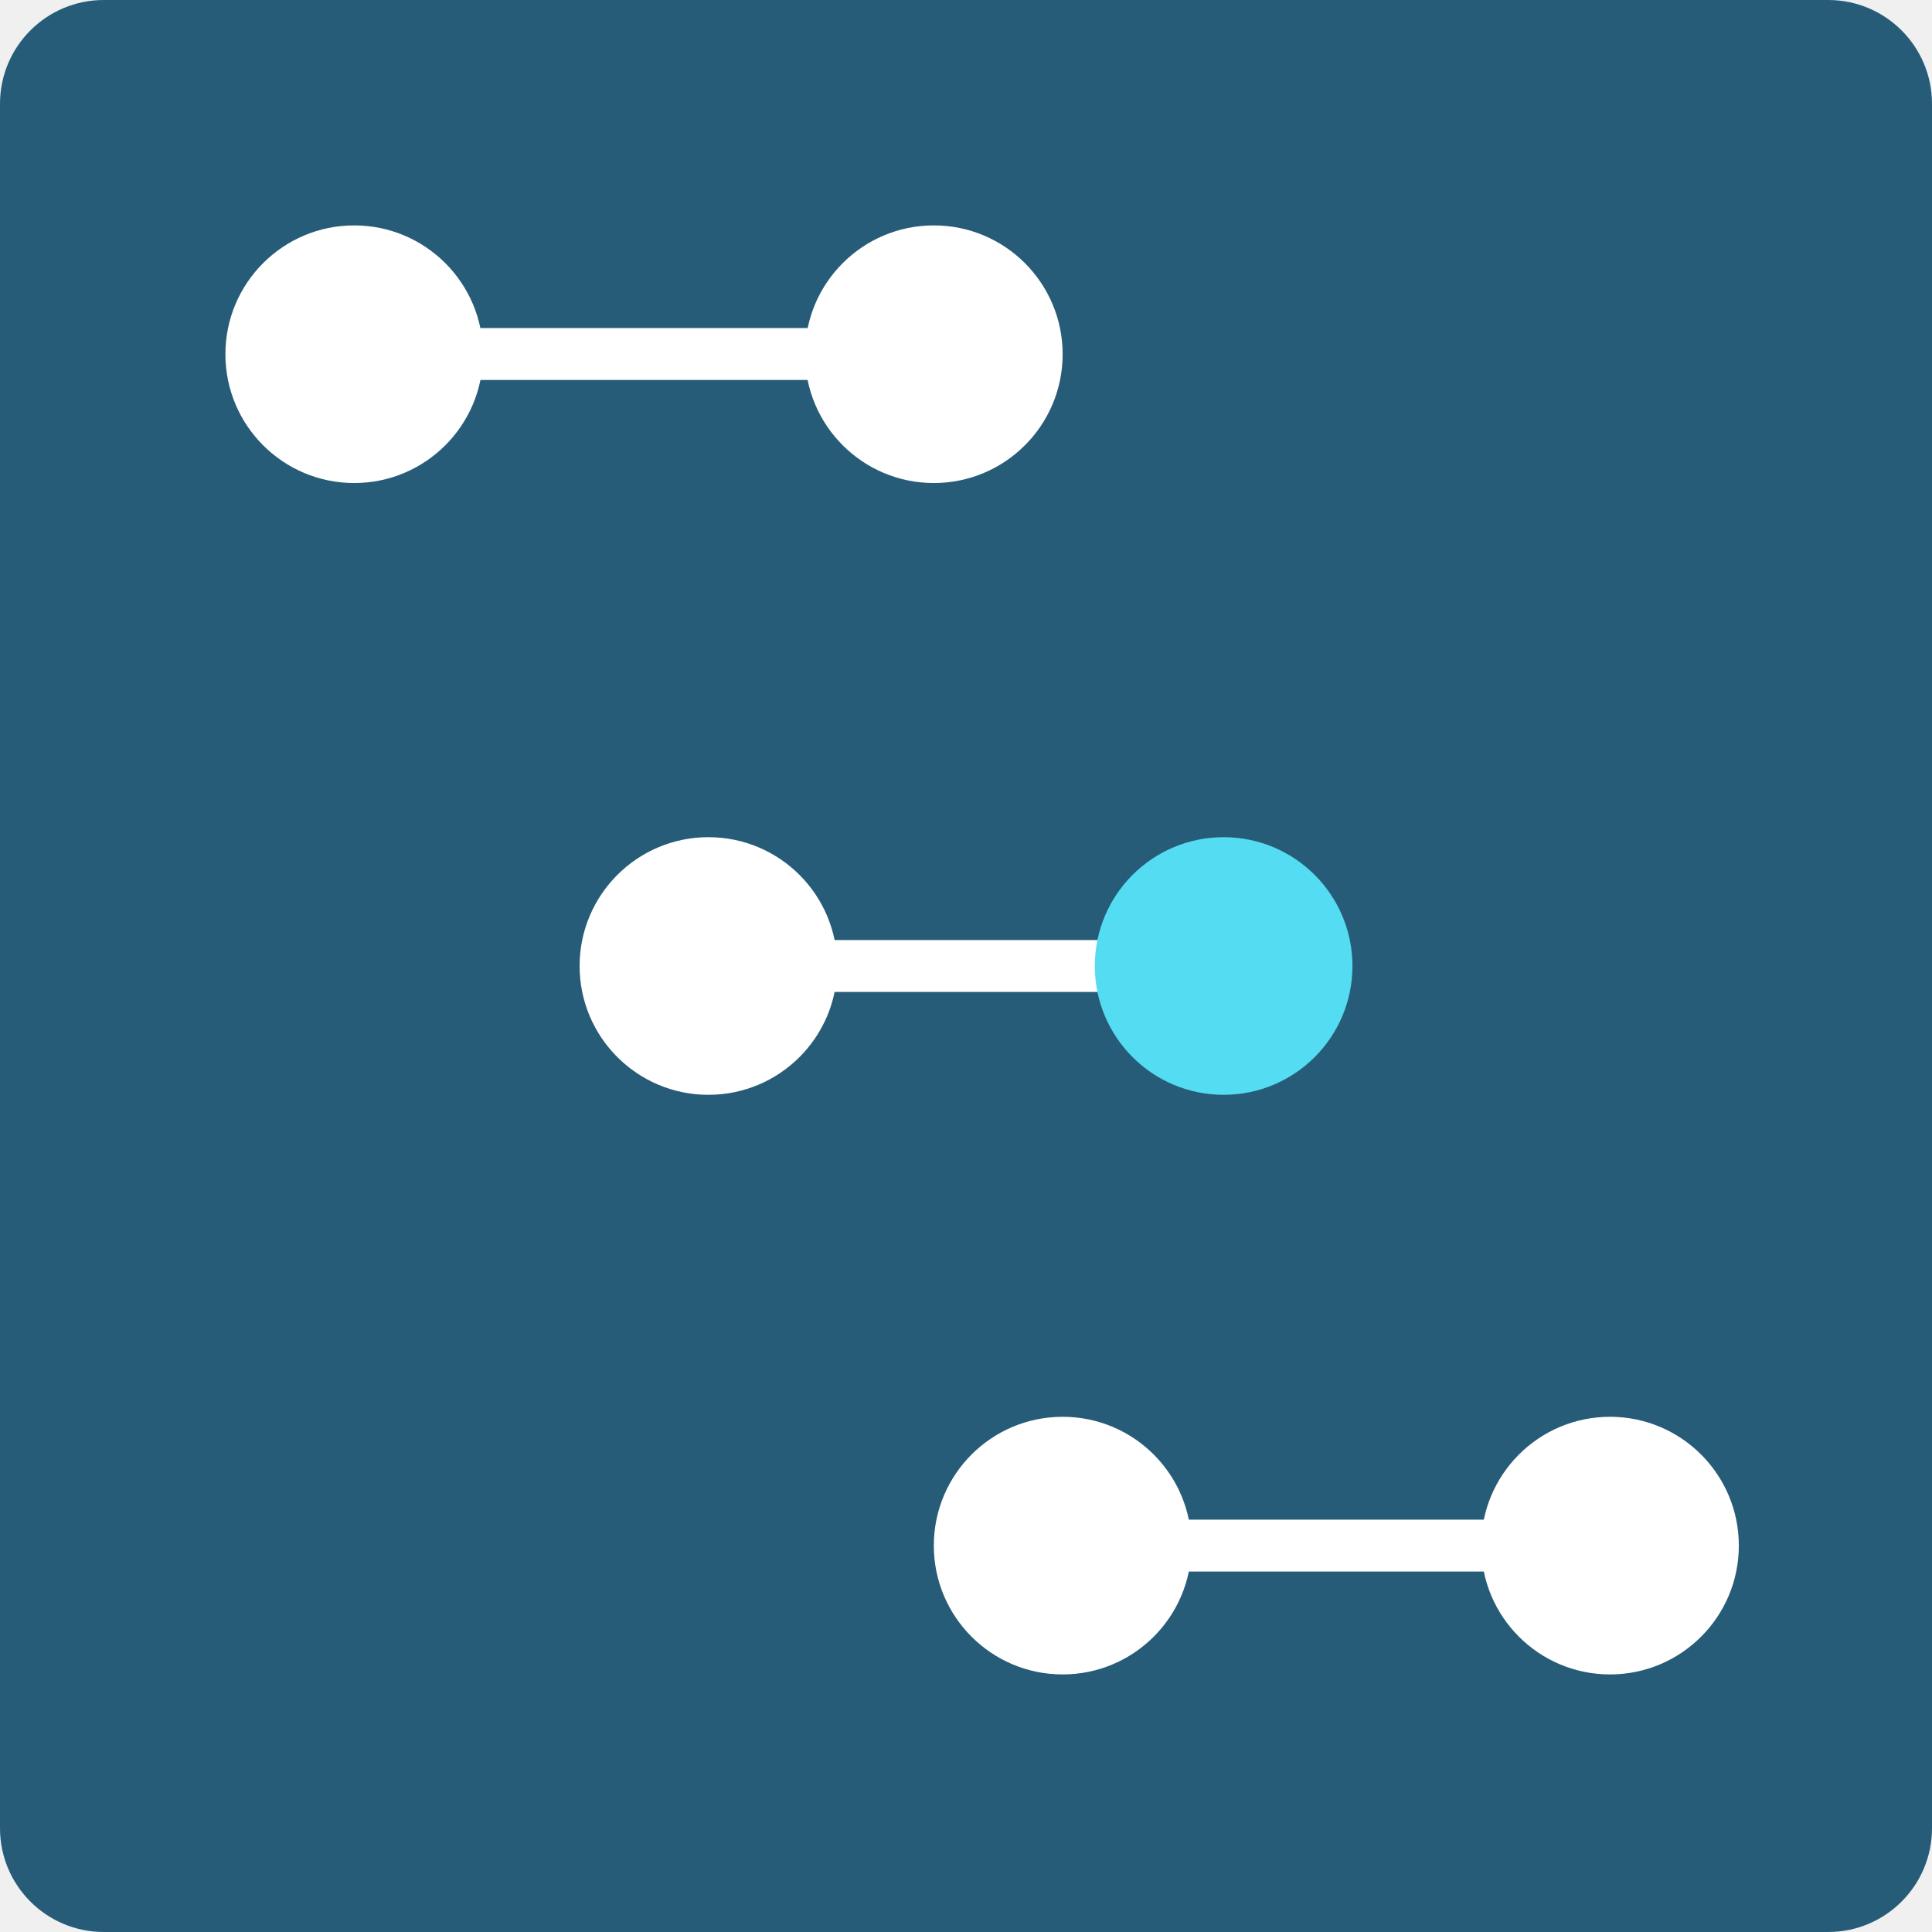
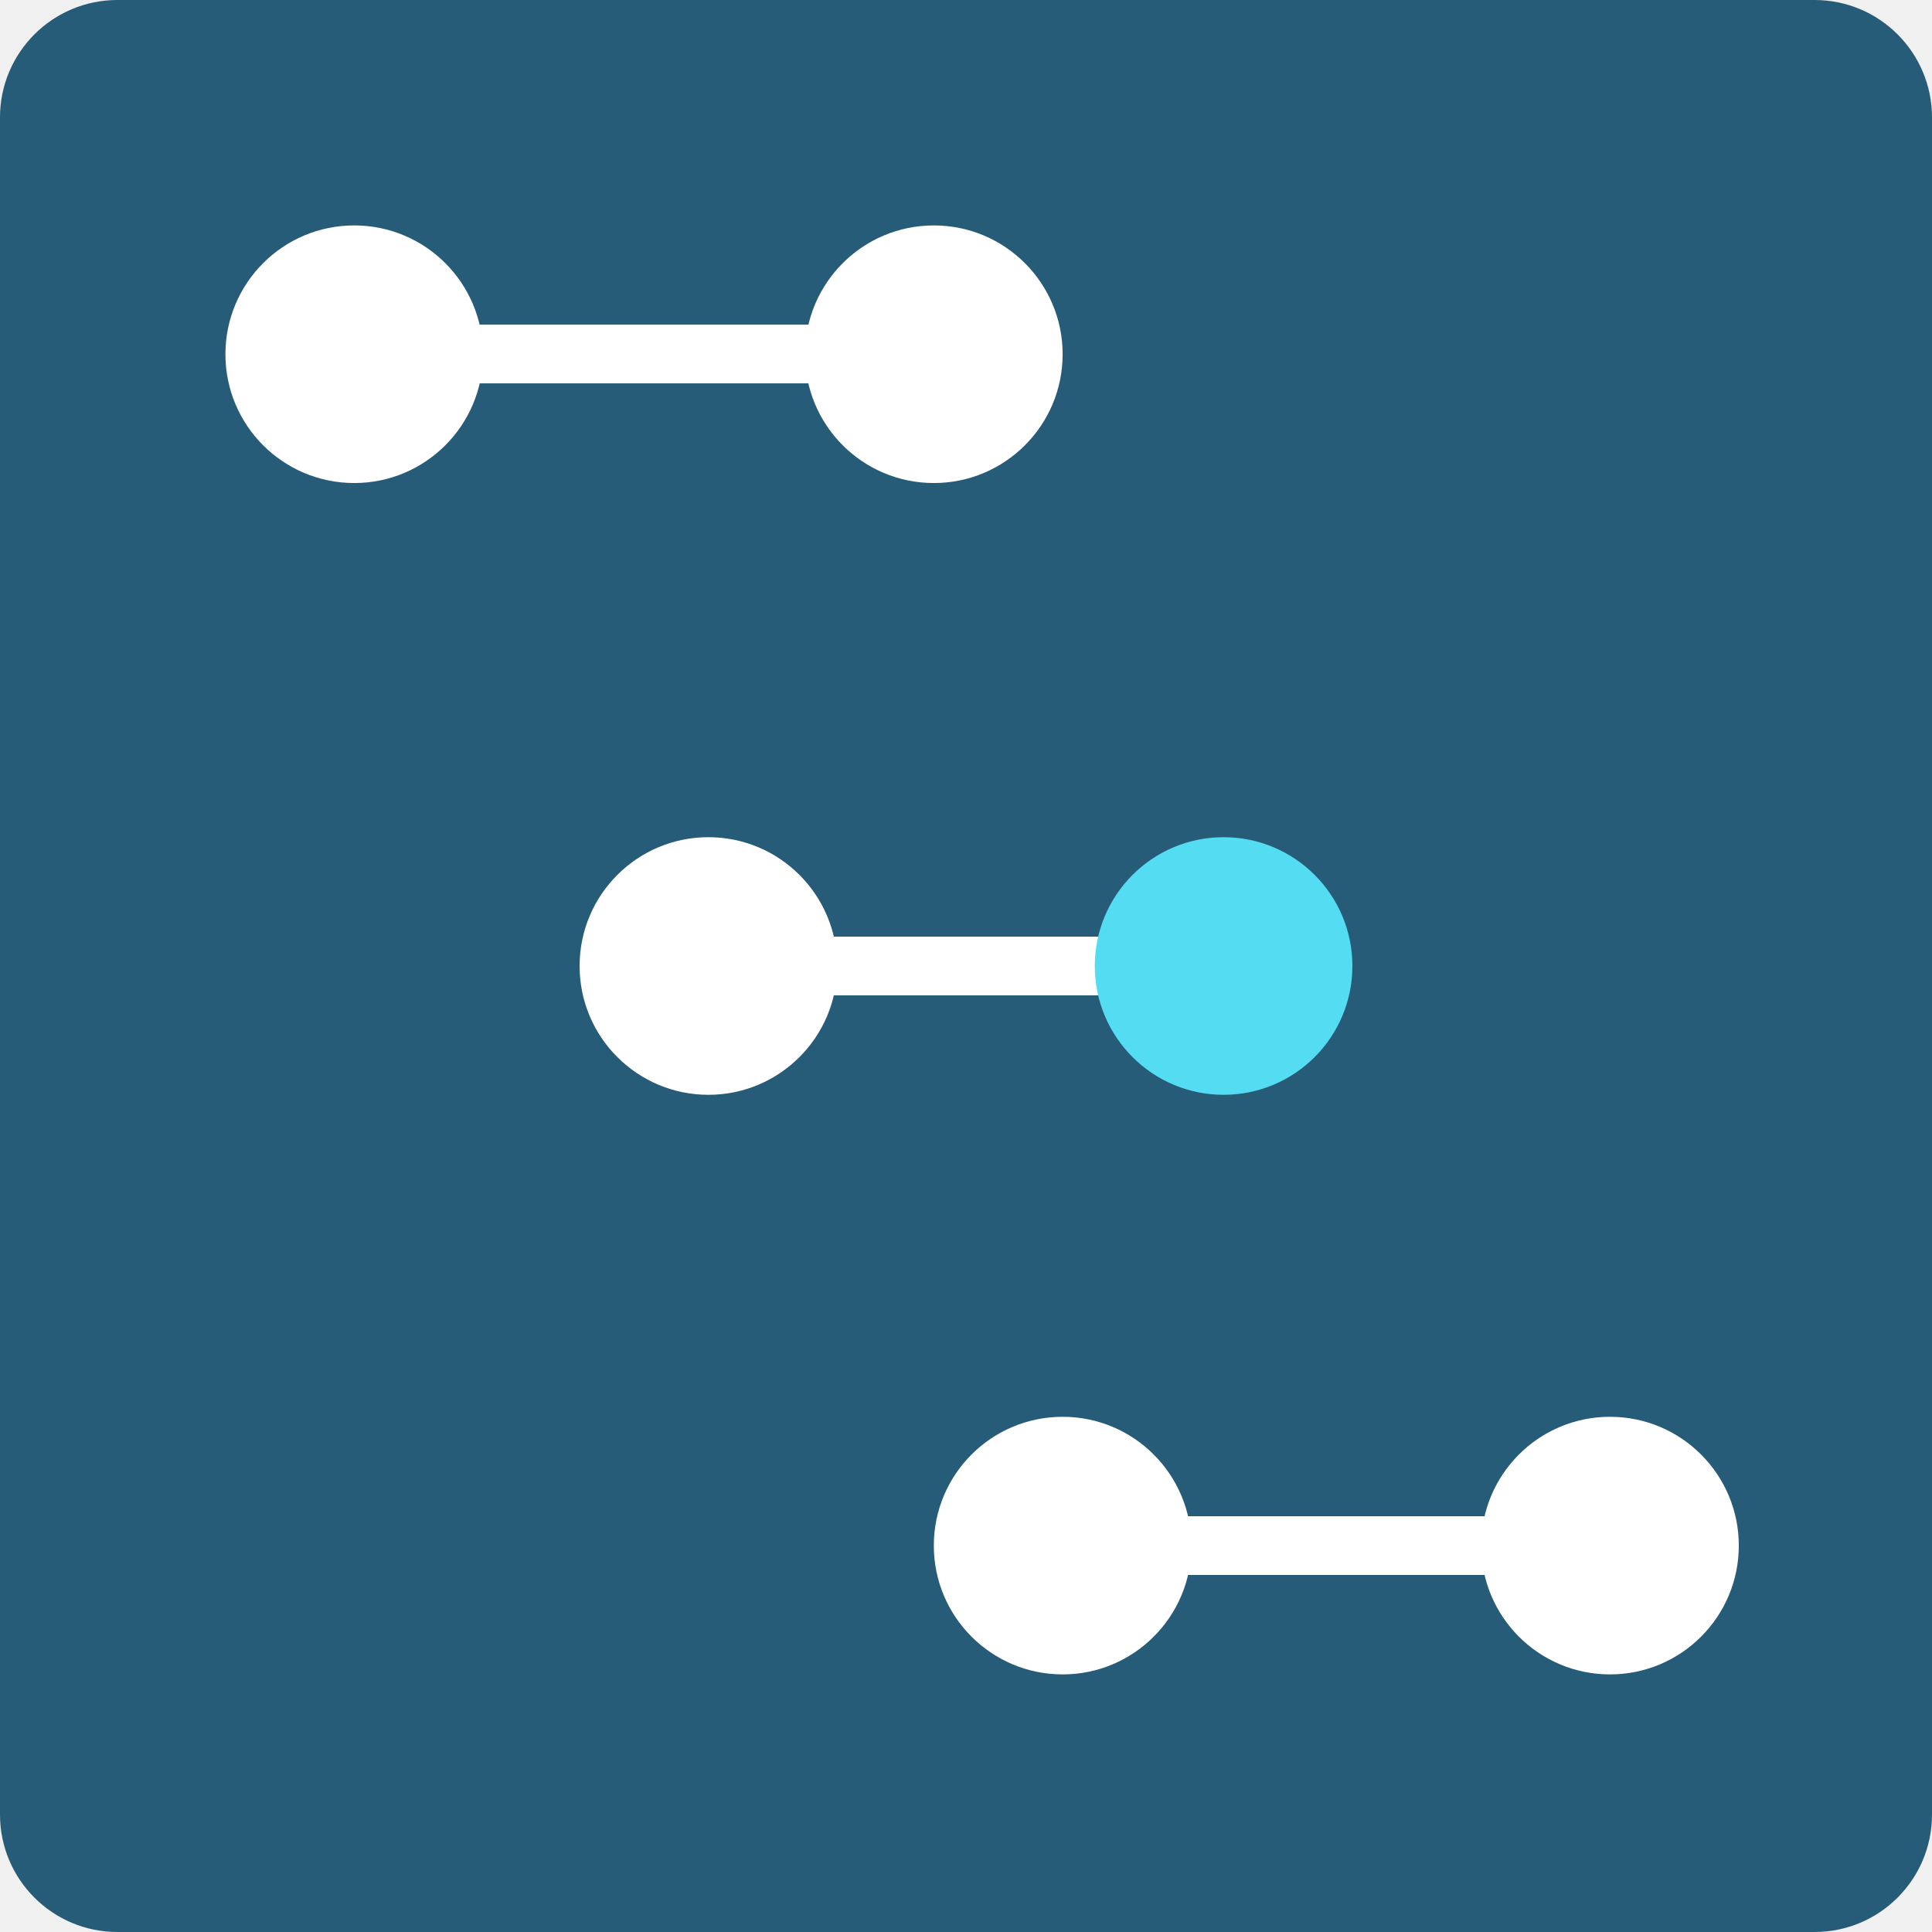
- <svg xmlns="http://www.w3.org/2000/svg" id="Visualizer_Icon" data-name="Visualizer Icon" width="37.226" height="37.226" viewBox="0 0 37.226 37.226">
-   <g id="Group_313" data-name="Group 313" transform="translate(0 0)">
-     <rect id="Rectangle_461" data-name="Rectangle 461" width="37.226" height="37.226" rx="2" fill="#275c78" />
-     <ellipse id="Ellipse_131" data-name="Ellipse 131" cx="2.482" cy="2.482" rx="2.482" ry="2.482" transform="translate(4.343 4.343)" fill="#fff" />
-     <ellipse id="Ellipse_132" data-name="Ellipse 132" cx="2.482" cy="2.482" rx="2.482" ry="2.482" transform="translate(15.511 4.343)" fill="#fff" />
-     <ellipse id="Ellipse_131-2" data-name="Ellipse 131" cx="2.482" cy="2.482" rx="2.482" ry="2.482" transform="translate(11.168 16.131)" fill="#fff" />
-     <ellipse id="Ellipse_131-3" data-name="Ellipse 131" cx="2.482" cy="2.482" rx="2.482" ry="2.482" transform="translate(17.993 27.299)" fill="#fff" />
-     <ellipse id="Ellipse_132-2" data-name="Ellipse 132" cx="2.482" cy="2.482" rx="2.482" ry="2.482" transform="translate(28.54 27.299)" fill="#fff" />
-     <line id="Line_223" data-name="Line 223" x2="6.729" transform="translate(9 6.821)" fill="none" stroke="#fff" stroke-width="1" />
-     <line id="Line_224" data-name="Line 224" x2="6.729" transform="translate(15.511 18.613)" fill="none" stroke="#fff" stroke-width="1" />
-     <line id="Line_225" data-name="Line 225" x2="6.729" transform="translate(22.694 29.781)" fill="none" stroke="#fff" stroke-width="1" />
-     <ellipse id="Ellipse_132-3" data-name="Ellipse 132" cx="2.482" cy="2.482" rx="2.482" ry="2.482" transform="translate(21.095 16.131)" fill="#54dcf2" />
-   </g>
+ <svg xmlns="http://www.w3.org/2000/svg" id="Visualizer_Icon" data-name="Visualizer Icon" width="32.91" height="32.91" viewBox="0 0 32.91 32.91">
+   <rect id="Rectangle_461" data-name="Rectangle 461" width="32.91" height="32.91" rx="2" fill="#275c78" />
+   <circle id="Ellipse_131" data-name="Ellipse 131" cx="2.194" cy="2.194" r="2.194" transform="translate(3.84 3.84)" fill="#fff" />
+   <circle id="Ellipse_132" data-name="Ellipse 132" cx="2.194" cy="2.194" r="2.194" transform="translate(13.713 3.84)" fill="#fff" />
+   <circle id="Ellipse_131-2" data-name="Ellipse 131" cx="2.194" cy="2.194" r="2.194" transform="translate(9.873 14.261)" fill="#fff" />
+   <circle id="Ellipse_131-3" data-name="Ellipse 131" cx="2.194" cy="2.194" r="2.194" transform="translate(15.907 24.134)" fill="#fff" />
+   <circle id="Ellipse_132-2" data-name="Ellipse 132" cx="2.194" cy="2.194" r="2.194" transform="translate(25.231 24.134)" fill="#fff" />
+   <line id="Line_223" data-name="Line 223" x2="5.949" transform="translate(7.957 6.03)" fill="none" stroke="#fff" stroke-width="1" />
+   <line id="Line_224" data-name="Line 224" x2="5.949" transform="translate(13.713 16.455)" fill="none" stroke="#fff" stroke-width="1" />
+   <line id="Line_225" data-name="Line 225" x2="5.949" transform="translate(20.063 26.328)" fill="none" stroke="#fff" stroke-width="1" />
+   <circle id="Ellipse_132-3" data-name="Ellipse 132" cx="2.194" cy="2.194" r="2.194" transform="translate(18.649 14.261)" fill="#54dcf2" />
</svg>
